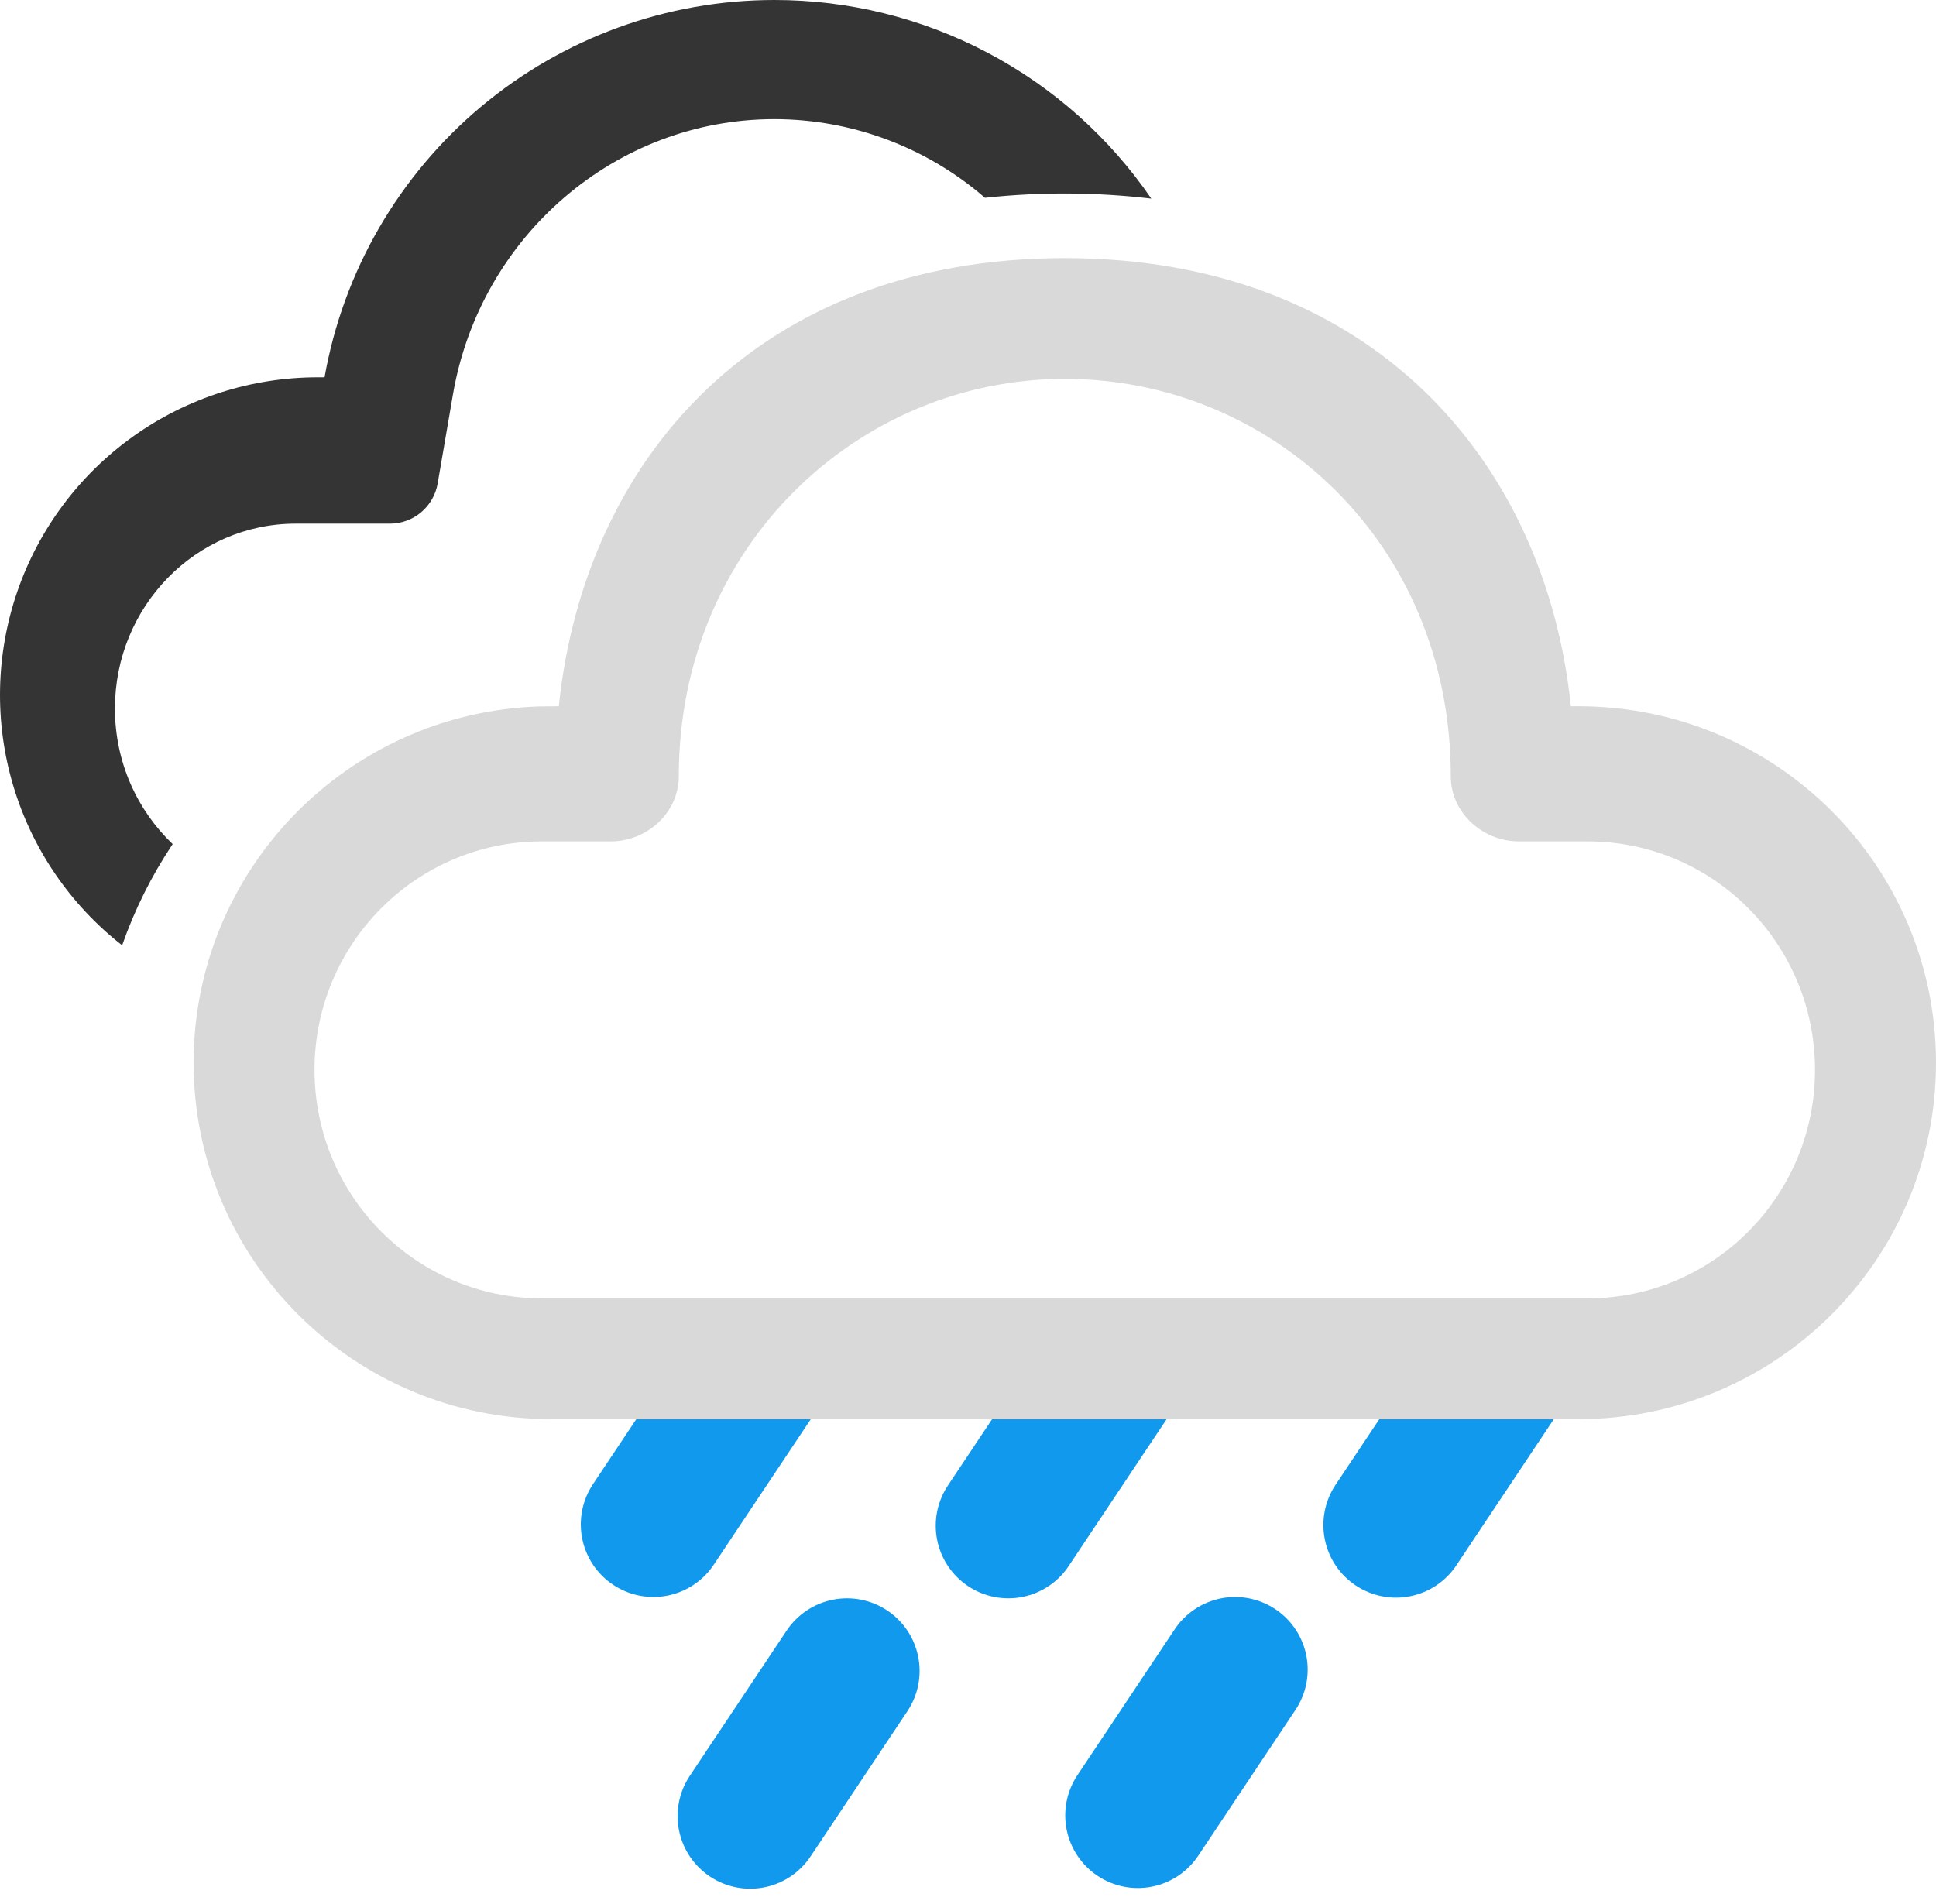
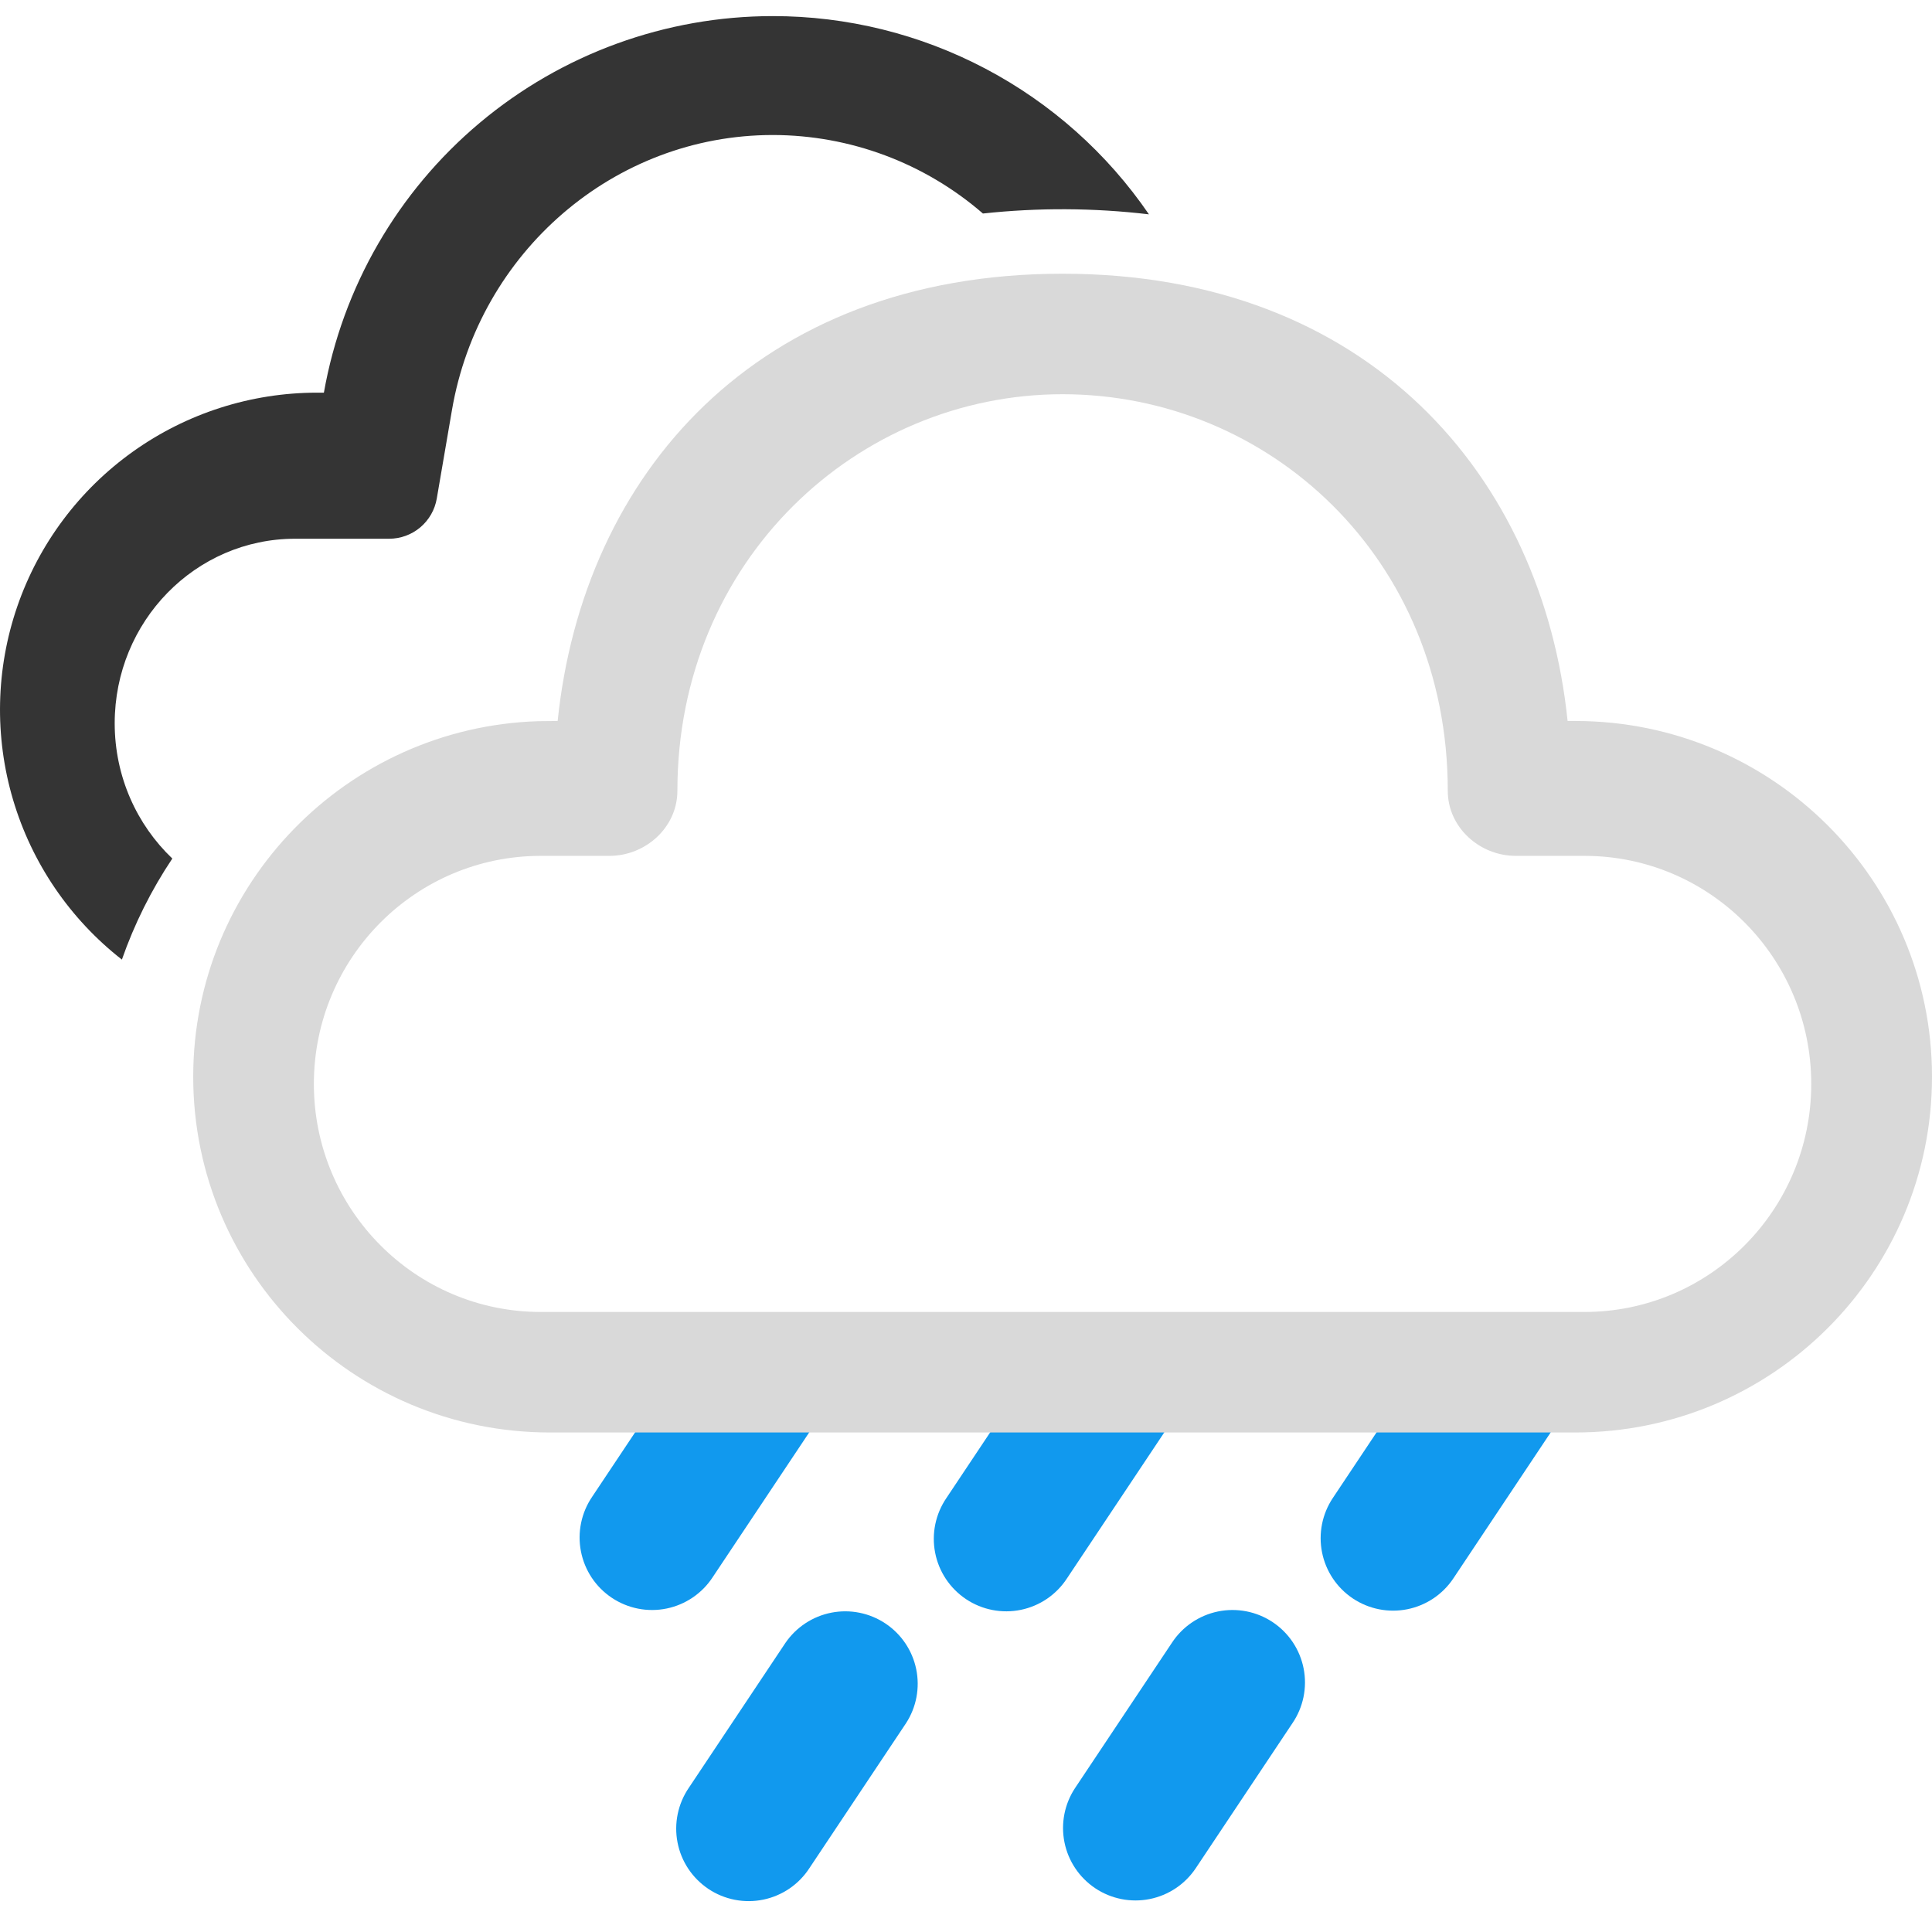
- <svg xmlns="http://www.w3.org/2000/svg" width="120" height="118" viewBox="0 0 120 118" fill="none">
-   <path d="M36.783 91.963C36.448 92.454 36.213 93.007 36.093 93.59C35.973 94.173 35.969 94.774 36.083 95.358C36.196 95.942 36.424 96.498 36.754 96.994C37.084 97.489 37.509 97.914 38.004 98.244C38.499 98.574 39.055 98.803 39.639 98.917C40.223 99.031 40.824 99.028 41.407 98.908C41.99 98.788 42.543 98.553 43.035 98.218C43.526 97.883 43.947 97.454 44.271 96.955L50.271 87.955C50.918 86.962 51.147 85.754 50.908 84.593C50.669 83.433 49.982 82.413 48.996 81.756C48.01 81.099 46.805 80.857 45.642 81.083C44.479 81.309 43.452 81.984 42.783 82.963L36.783 91.963Z" fill="#1199EE" />
-   <path d="M58.783 92.045C58.448 92.537 58.213 93.09 58.093 93.673C57.973 94.255 57.969 94.856 58.083 95.441C58.196 96.025 58.424 96.581 58.754 97.076C59.084 97.571 59.509 97.996 60.004 98.327C60.499 98.657 61.055 98.885 61.639 98.999C62.223 99.113 62.824 99.11 63.407 98.99C63.99 98.87 64.543 98.636 65.035 98.301C65.526 97.965 65.947 97.536 66.271 97.037L72.271 88.037C72.918 87.044 73.147 85.836 72.908 84.676C72.669 83.515 71.982 82.495 70.996 81.838C70.01 81.181 68.805 80.939 67.642 81.165C66.479 81.391 65.451 82.067 64.783 83.045L58.783 92.045Z" fill="#1199EE" />
-   <path d="M84.031 98.285C83.038 97.623 82.349 96.594 82.115 95.424C81.881 94.253 82.121 93.038 82.783 92.045L88.783 83.045C89.108 82.546 89.528 82.117 90.02 81.782C90.512 81.447 91.065 81.212 91.648 81.092C92.231 80.972 92.832 80.969 93.416 81.083C94 81.197 94.556 81.426 95.051 81.756C95.546 82.086 95.971 82.511 96.301 83.006C96.63 83.502 96.859 84.058 96.972 84.642C97.086 85.226 97.082 85.827 96.962 86.41C96.842 86.993 96.607 87.546 96.271 88.037L90.271 97.037C89.609 98.03 88.58 98.719 87.41 98.953C86.24 99.188 85.024 98.947 84.031 98.285Z" fill="#1199EE" />
-   <path d="M42.783 110.045C42.448 110.537 42.213 111.09 42.093 111.673C41.973 112.256 41.969 112.856 42.083 113.441C42.196 114.025 42.424 114.581 42.754 115.076C43.084 115.571 43.509 115.996 44.004 116.327C44.499 116.657 45.055 116.885 45.639 116.999C46.223 117.113 46.824 117.11 47.407 116.99C47.99 116.87 48.543 116.636 49.035 116.301C49.526 115.965 49.947 115.536 50.271 115.037L56.271 106.037C56.918 105.044 57.147 103.836 56.908 102.676C56.669 101.515 55.982 100.495 54.996 99.838C54.01 99.181 52.805 98.939 51.642 99.165C50.479 99.391 49.452 100.067 48.783 101.045L42.783 110.045Z" fill="#1199EE" />
-   <path d="M68.031 116.285C67.038 115.623 66.349 114.594 66.115 113.424C65.881 112.253 66.121 111.038 66.783 110.045L72.783 101.045C73.108 100.546 73.528 100.117 74.02 99.782C74.512 99.447 75.065 99.212 75.648 99.092C76.231 98.972 76.832 98.969 77.416 99.083C78 99.197 78.556 99.426 79.051 99.756C79.546 100.086 79.971 100.511 80.301 101.006C80.63 101.502 80.859 102.058 80.972 102.642C81.086 103.226 81.082 103.827 80.962 104.41C80.842 104.992 80.607 105.546 80.271 106.037L74.271 115.037C73.609 116.03 72.58 116.719 71.41 116.953C70.24 117.187 69.024 116.947 68.031 116.285Z" fill="#1199EE" />
-   <path d="M66 16.001C85.012 16.001 95.798 28.583 97.367 43.782H97.847C110.082 43.782 120 53.677 120 65.878C120 78.083 110.082 87.974 97.847 87.974H34.154C21.919 87.974 12.001 78.083 12.001 65.878C12.001 53.92 21.529 44.178 33.422 43.794L34.637 43.782C36.215 28.484 46.988 16.001 66 16.001ZM66 23.486C53.22 23.486 42.074 33.831 42.074 48.117C42.074 50.383 40.106 52.159 37.853 52.159H33.59C25.804 52.159 19.495 58.501 19.495 66.325C19.495 74.147 25.804 80.489 33.587 80.489H98.408C106.193 80.489 112.5 74.147 112.5 66.325C112.5 58.501 106.193 52.159 98.408 52.159H94.148C91.892 52.159 89.924 50.383 89.924 48.12C89.924 33.648 78.784 23.486 66 23.486Z" fill="#D9D9D9" />
-   <path d="M48.001 3.26431e-06C52.602 -0.002 57.135 1.118 61.206 3.264C65.277 5.409 68.764 8.515 71.363 12.313C67.939 11.908 64.48 11.891 61.051 12.262C57.428 9.121 52.795 7.39 48.001 7.386C38.148 7.386 29.751 14.656 28.071 24.475L27.129 29.965C27.01 30.664 26.647 31.297 26.106 31.754C25.564 32.211 24.879 32.462 24.171 32.462H18.329C12.14 32.462 7.124 37.592 7.124 43.925C7.124 47.243 8.504 50.231 10.703 52.326C9.398 54.277 8.346 56.386 7.571 58.602C4.339 56.078 1.977 52.609 0.812 48.677C-0.353 44.746 -0.262 40.55 1.072 36.673C2.407 32.796 4.918 29.432 8.256 27.051C11.593 24.67 15.591 23.39 19.691 23.389H20.117C21.276 16.836 24.706 10.9 29.805 6.623C34.904 2.346 41.346 0.001 48.001 3.26431e-06Z" fill="#343434" />
+ <svg xmlns="http://www.w3.org/2000/svg" width="120" height="120" viewBox="0 0 120 120" fill="none">
+   <path d="M36.783 92.963C36.448 93.454 36.213 94.007 36.093 94.59C35.973 95.173 35.969 95.774 36.083 96.358C36.196 96.942 36.424 97.498 36.754 97.994C37.084 98.489 37.509 98.914 38.004 99.244C38.499 99.574 39.055 99.803 39.639 99.917C40.223 100.031 40.824 100.028 41.407 99.908C41.99 99.788 42.543 99.553 43.035 99.218C43.526 98.883 43.947 98.454 44.271 97.955L50.271 88.955C50.918 87.962 51.147 86.754 50.908 85.593C50.669 84.433 49.982 83.413 48.996 82.756C48.01 82.099 46.805 81.857 45.642 82.083C44.479 82.309 43.452 82.984 42.783 83.963L36.783 92.963Z" fill="#1199EE" />
+   <path d="M58.783 93.045C58.448 93.537 58.213 94.09 58.093 94.673C57.973 95.255 57.969 95.856 58.083 96.441C58.196 97.025 58.424 97.581 58.754 98.076C59.084 98.571 59.509 98.996 60.004 99.327C60.499 99.657 61.055 99.885 61.639 99.999C62.223 100.113 62.824 100.11 63.407 99.99C63.99 99.87 64.543 99.636 65.035 99.301C65.526 98.965 65.947 98.536 66.271 98.037L72.271 89.037C72.918 88.044 73.147 86.836 72.908 85.676C72.669 84.515 71.982 83.495 70.996 82.838C70.01 82.181 68.805 81.939 67.642 82.165C66.479 82.391 65.451 83.067 64.783 84.045L58.783 93.045Z" fill="#1199EE" />
+   <path d="M84.031 99.285C83.038 98.623 82.349 97.594 82.115 96.424C81.881 95.253 82.121 94.038 82.783 93.045L88.783 84.045C89.108 83.546 89.528 83.117 90.02 82.782C90.512 82.447 91.065 82.212 91.648 82.092C92.231 81.972 92.832 81.969 93.416 82.083C94 82.197 94.556 82.426 95.051 82.756C95.546 83.086 95.971 83.511 96.301 84.006C96.63 84.502 96.859 85.058 96.972 85.642C97.086 86.226 97.082 86.827 96.962 87.41C96.842 87.993 96.607 88.546 96.271 89.037L90.271 98.037C89.609 99.03 88.58 99.719 87.41 99.953C86.24 100.187 85.024 99.947 84.031 99.285Z" fill="#1199EE" />
+   <path d="M42.783 111.045C42.448 111.537 42.213 112.09 42.093 112.673C41.973 113.255 41.969 113.856 42.083 114.441C42.196 115.025 42.424 115.581 42.754 116.076C43.084 116.571 43.509 116.996 44.004 117.327C44.499 117.657 45.055 117.885 45.639 117.999C46.223 118.113 46.824 118.11 47.407 117.99C47.99 117.87 48.543 117.636 49.035 117.301C49.526 116.965 49.947 116.536 50.271 116.037L56.271 107.037C56.918 106.044 57.147 104.836 56.908 103.676C56.669 102.515 55.982 101.495 54.996 100.838C54.01 100.181 52.805 99.939 51.642 100.165C50.479 100.391 49.452 101.067 48.783 102.045L42.783 111.045Z" fill="#1199EE" />
+   <path d="M68.031 117.285C67.038 116.623 66.349 115.594 66.115 114.424C65.881 113.253 66.121 112.038 66.783 111.045L72.783 102.045C73.108 101.546 73.528 101.117 74.02 100.782C74.512 100.447 75.065 100.212 75.648 100.092C76.231 99.972 76.832 99.969 77.416 100.083C78 100.197 78.556 100.426 79.051 100.756C79.546 101.086 79.971 101.511 80.301 102.006C80.63 102.502 80.859 103.058 80.972 103.642C81.086 104.226 81.082 104.827 80.962 105.41C80.842 105.992 80.607 106.546 80.271 107.037L74.271 116.037C73.609 117.03 72.58 117.719 71.41 117.953C70.24 118.187 69.024 117.947 68.031 117.285Z" fill="#1199EE" />
+   <path d="M66 17.001C85.012 17.001 95.798 29.583 97.367 44.782H97.847C110.082 44.782 120 54.677 120 66.878C120 79.083 110.082 88.974 97.847 88.974H34.154C21.919 88.974 12.001 79.083 12.001 66.878C12.001 54.92 21.529 45.178 33.422 44.794L34.637 44.782C36.215 29.484 46.988 17.001 66 17.001ZM66 24.486C53.22 24.486 42.074 34.831 42.074 49.117C42.074 51.383 40.106 53.159 37.853 53.159H33.59C25.804 53.159 19.495 59.501 19.495 67.325C19.495 75.147 25.804 81.489 33.587 81.489H98.408C106.193 81.489 112.5 75.147 112.5 67.325C112.5 59.501 106.193 53.159 98.408 53.159H94.148C91.892 53.159 89.924 51.383 89.924 49.12C89.924 34.648 78.784 24.486 66 24.486Z" fill="#D9D9D9" />
+   <path d="M48.001 1C52.602 0.998 57.135 2.118 61.206 4.264C65.277 6.409 68.764 9.515 71.363 13.313C67.939 12.908 64.48 12.891 61.051 13.262C57.428 10.121 52.795 8.39 48.001 8.386C38.148 8.386 29.751 15.656 28.071 25.475L27.129 30.965C27.01 31.664 26.647 32.297 26.106 32.754C25.564 33.211 24.879 33.462 24.171 33.462H18.329C12.14 33.462 7.124 38.592 7.124 44.925C7.124 48.243 8.504 51.231 10.703 53.326C9.398 55.277 8.346 57.386 7.571 59.602C4.339 57.078 1.977 53.609 0.812 49.677C-0.353 45.746 -0.262 41.55 1.072 37.673C2.407 33.796 4.918 30.432 8.256 28.051C11.593 25.67 15.591 24.39 19.691 24.389H20.117C21.276 17.836 24.706 11.9 29.805 7.623C34.904 3.346 41.346 1.001 48.001 1Z" fill="#343434" />
</svg>
